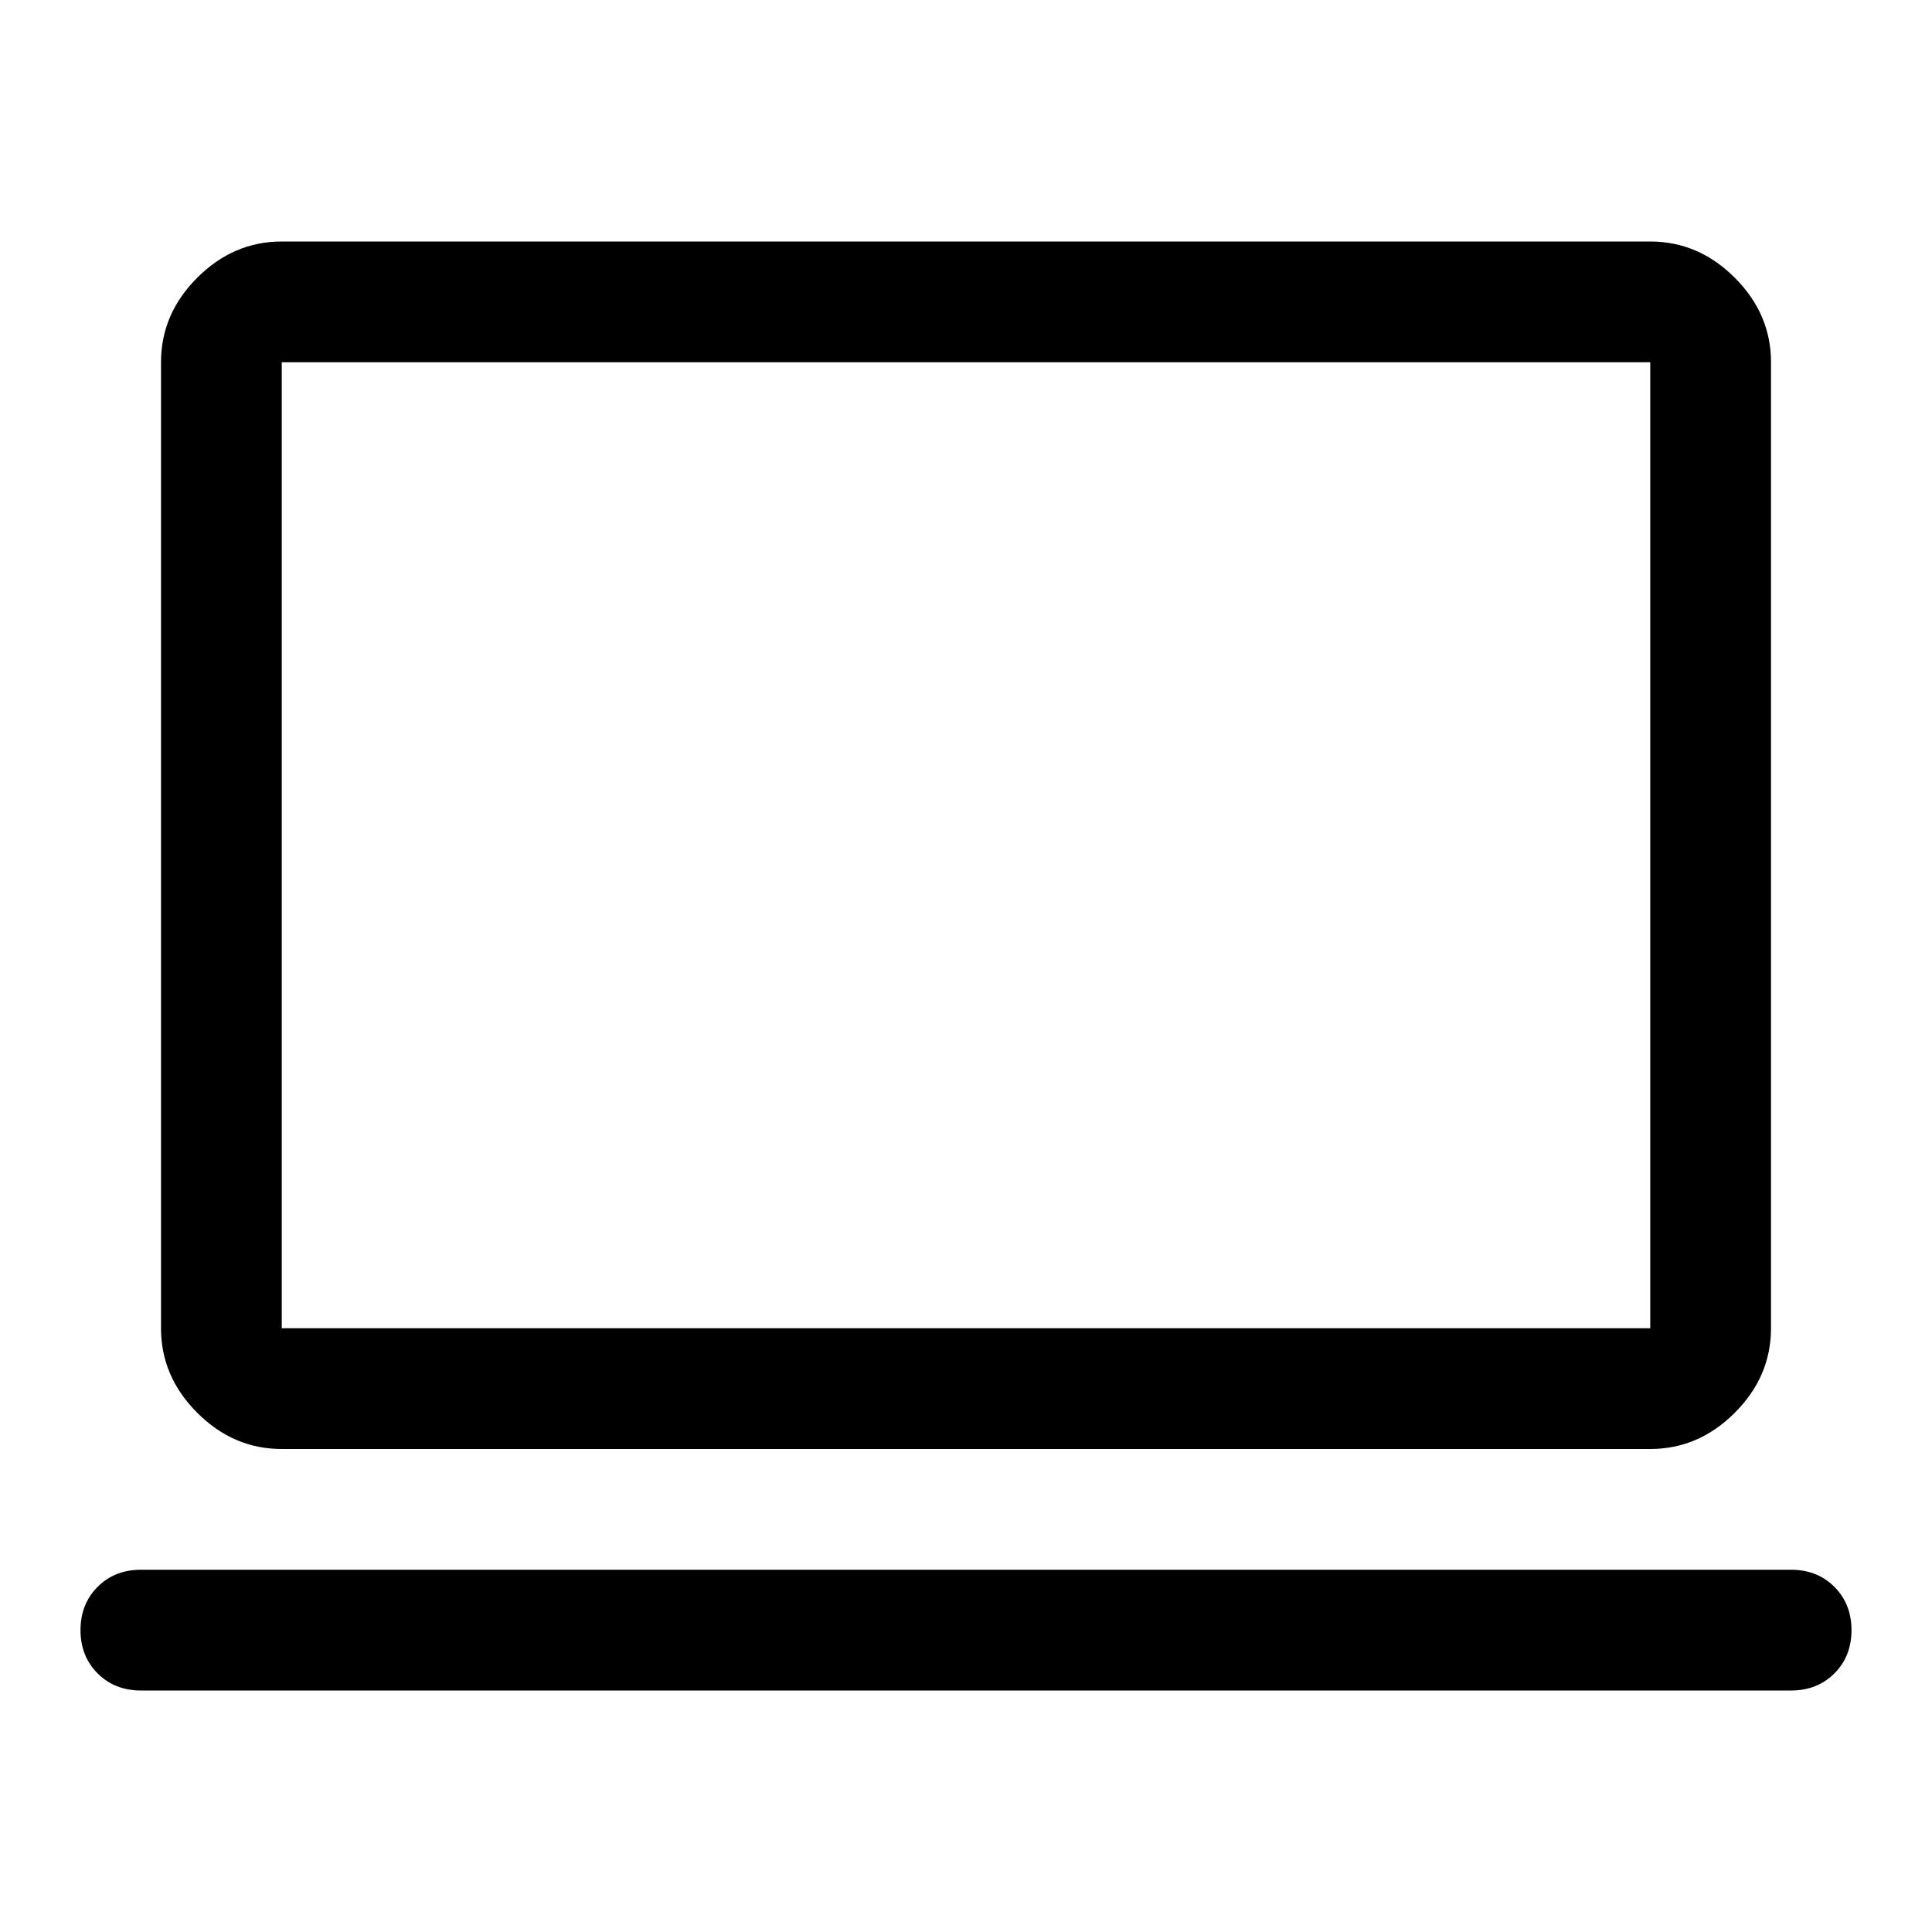
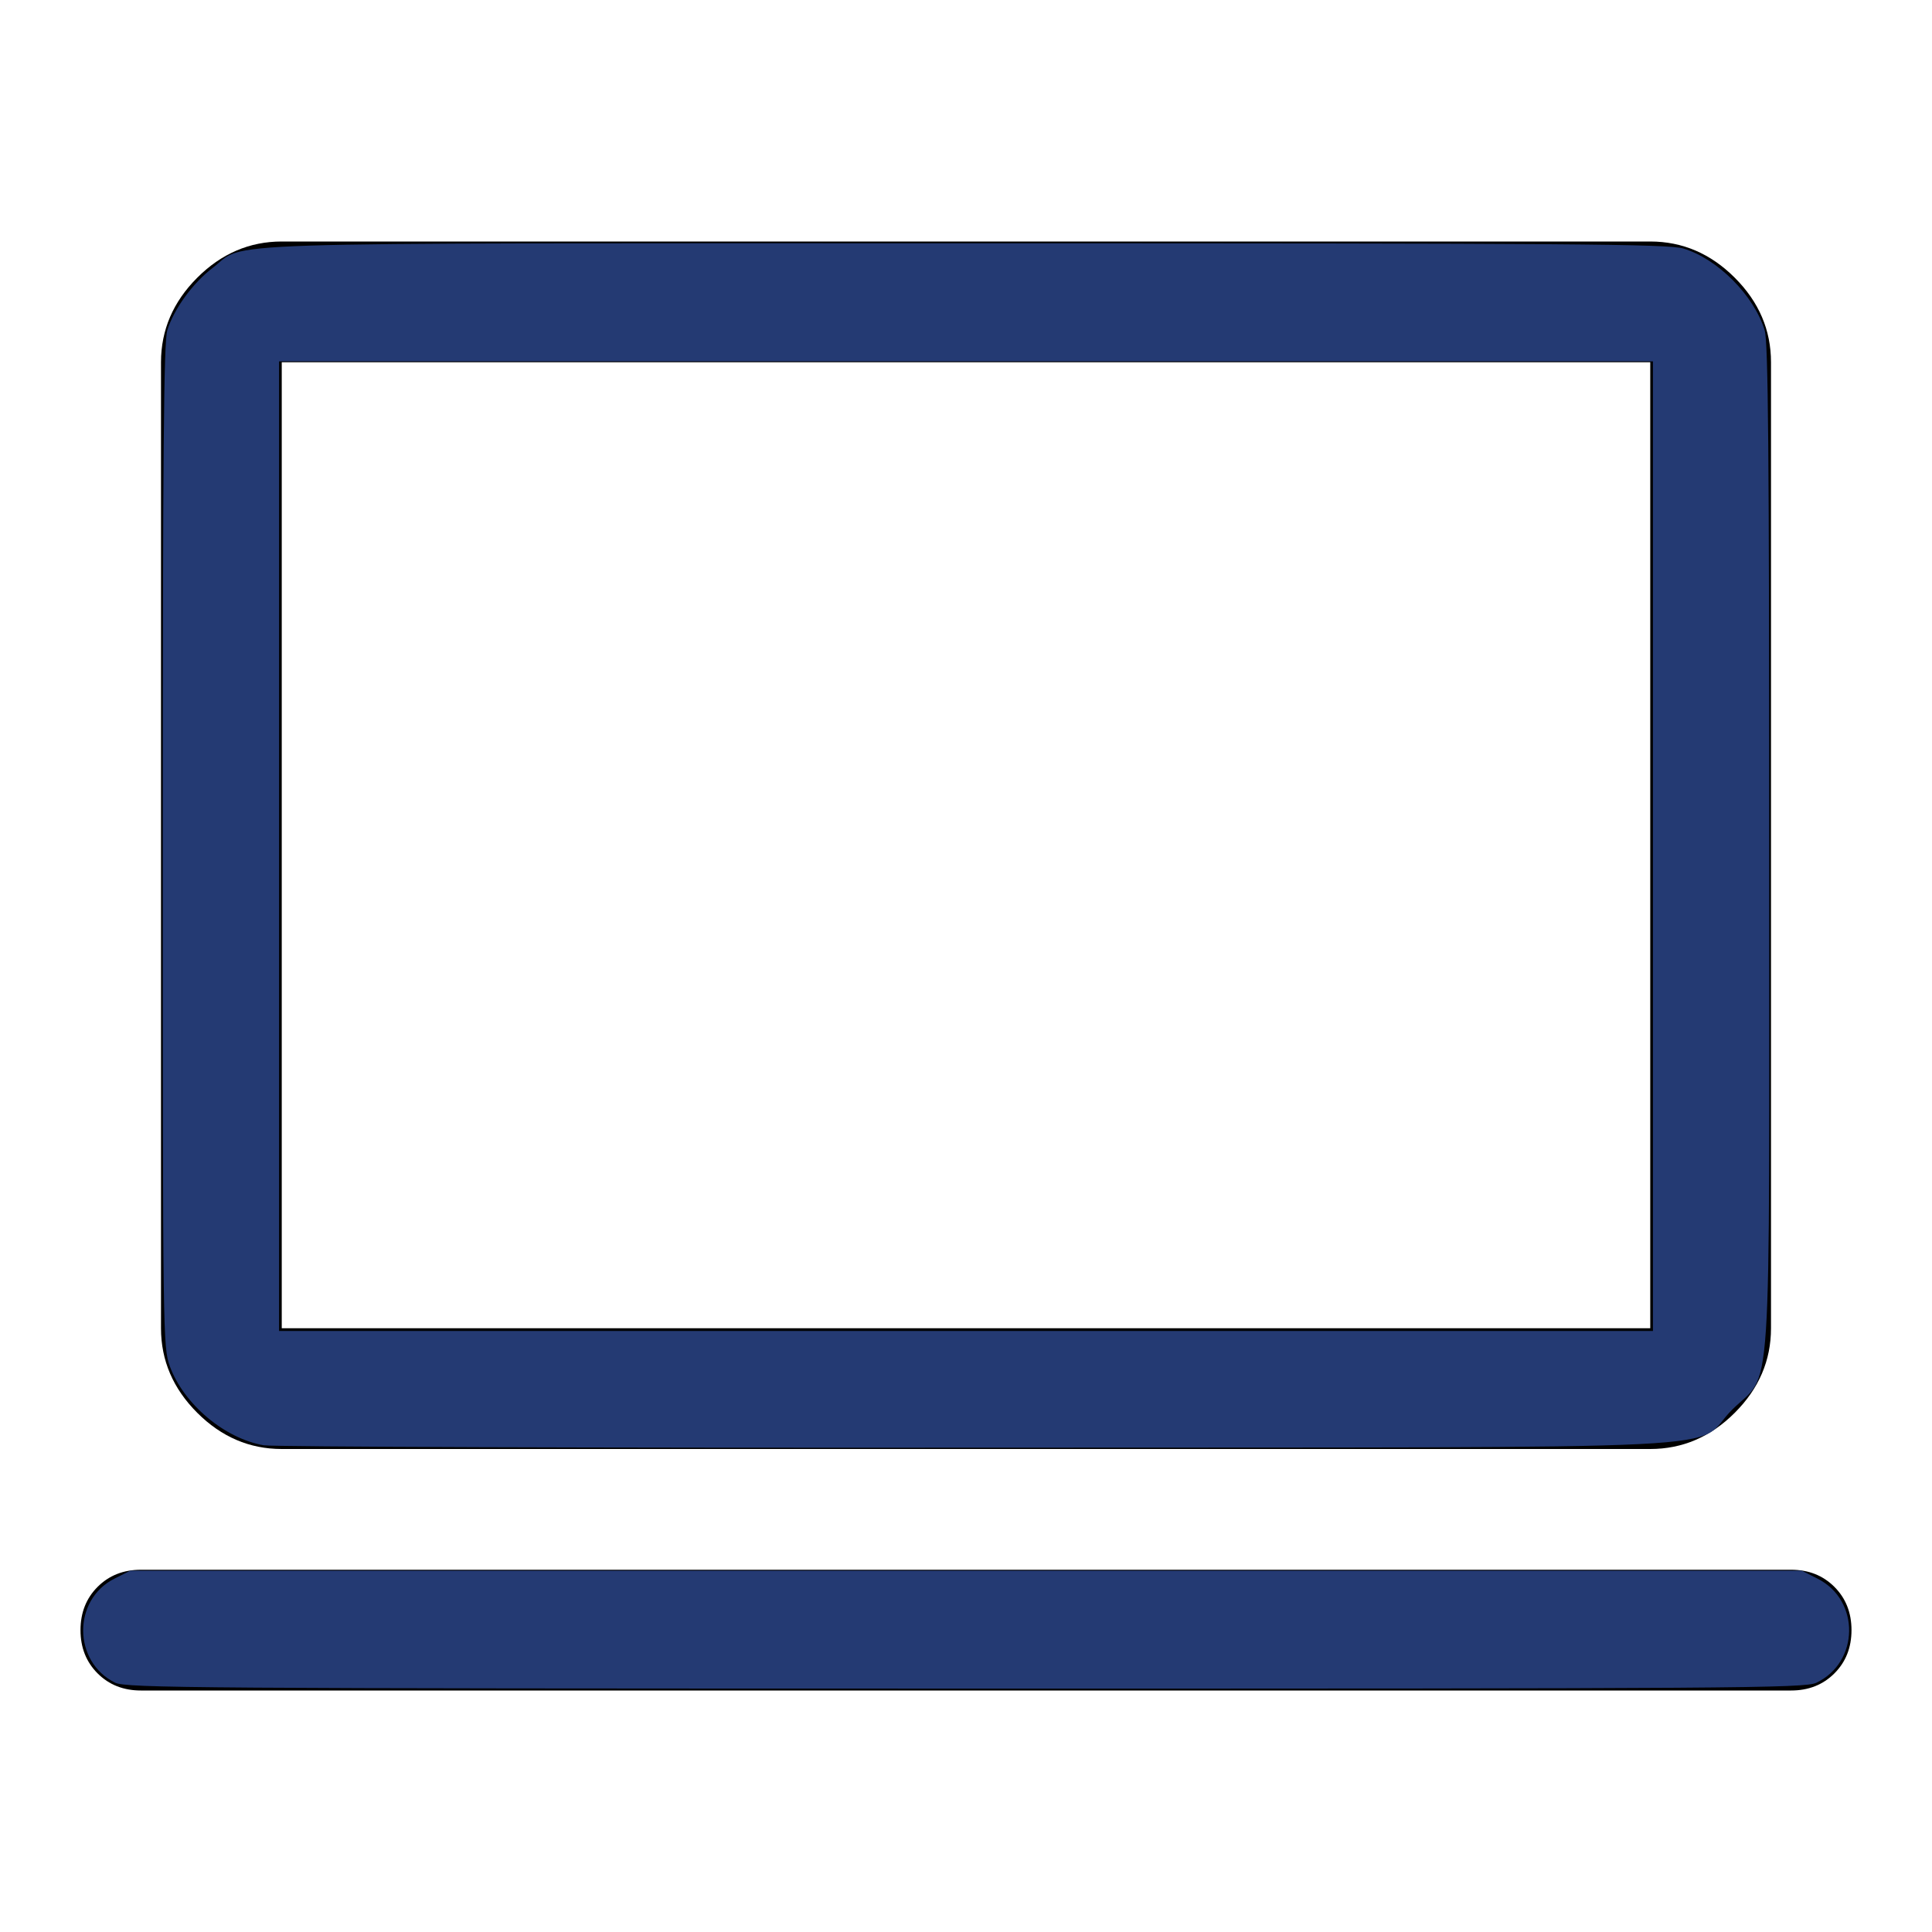
- <svg xmlns="http://www.w3.org/2000/svg" height="48" width="48">
-   <path d="M7 36Q5.8 36 4.9 35.1Q4 34.2 4 33V9Q4 7.8 4.9 6.9Q5.8 6 7 6H41Q42.2 6 43.1 6.9Q44 7.8 44 9V33Q44 34.2 43.1 35.1Q42.2 36 41 36ZM7 33H41Q41 33 41 33Q41 33 41 33V9Q41 9 41 9Q41 9 41 9H7Q7 9 7 9Q7 9 7 9V33Q7 33 7 33Q7 33 7 33ZM3.5 42Q2.85 42 2.425 41.575Q2 41.15 2 40.5Q2 39.85 2.425 39.425Q2.85 39 3.5 39H44.5Q45.15 39 45.575 39.425Q46 39.85 46 40.5Q46 41.15 45.575 41.575Q45.15 42 44.5 42ZM7 33Q7 33 7 33Q7 33 7 33V9Q7 9 7 9Q7 9 7 9Q7 9 7 9Q7 9 7 9V33Q7 33 7 33Q7 33 7 33Z" />
+ <svg xmlns="http://www.w3.org/2000/svg" height="48" width="48" version="1.1" id="svg28">
+   <defs id="defs32" />
+   <path d="M7 36Q5.8 36 4.9 35.1Q4 34.2 4 33V9Q4 7.8 4.9 6.9Q5.8 6 7 6H41Q42.2 6 43.1 6.9Q44 7.8 44 9V33Q44 34.2 43.1 35.1Q42.2 36 41 36ZM7 33H41Q41 33 41 33Q41 33 41 33V9Q41 9 41 9Q41 9 41 9H7Q7 9 7 9Q7 9 7 9V33Q7 33 7 33Q7 33 7 33ZM3.5 42Q2.85 42 2.425 41.575Q2 41.15 2 40.5Q2 39.85 2.425 39.425Q2.85 39 3.5 39H44.5Q45.15 39 45.575 39.425Q46 39.85 46 40.5Q46 41.15 45.575 41.575Q45.15 42 44.5 42ZM7 33Q7 33 7 33Q7 33 7 33V9Q7 9 7 9Q7 9 7 9Q7 9 7 9Q7 9 7 9V33Q7 33 7 33Q7 33 7 33Z" id="path26" />
+   <path style="fill:#243a73;stroke-width:0.089;fill-opacity:1" d="M 6.559,35.909 C 5.585,35.743 4.567,34.89 4.222,33.951 4.048,33.475 4.044,33.246 4.044,21.022 c 0,-9.78 0.024,-12.524 0.112,-12.814 C 4.317,7.682 4.789,7.031 5.284,6.655 6.153,5.995 4.623,6.044 23.994,6.044 c 15.125,0 17.453,0.017 17.834,0.132 0.846,0.255 1.753,1.168 2.015,2.031 0.088,0.291 0.112,3.034 0.112,12.814 0,14.389 0.092,12.992 -0.925,14.007 -1.033,1.031 1.113,0.924 -18.764,0.939 -9.509,0.007 -17.477,-0.02 -17.708,-0.059 z M 41.067,21.022 V 8.978 H 24 6.933 V 21.022 33.067 H 24 41.067 Z" id="path1761" />
+   <path style="fill:#243a73;fill-opacity:1;stroke-width:0.089" d="M 2.86,41.806 C 1.811,41.289 1.799,39.748 2.841,39.222 l 0.397,-0.2 H 24 44.762 l 0.396,0.2 c 1.06,0.535 1.039,2.078 -0.034,2.587 -0.282,0.134 -2.009,0.146 -21.138,0.144 C 4.881,41.952 3.131,41.939 2.86,41.806 Z" id="path1832" />
</svg>
